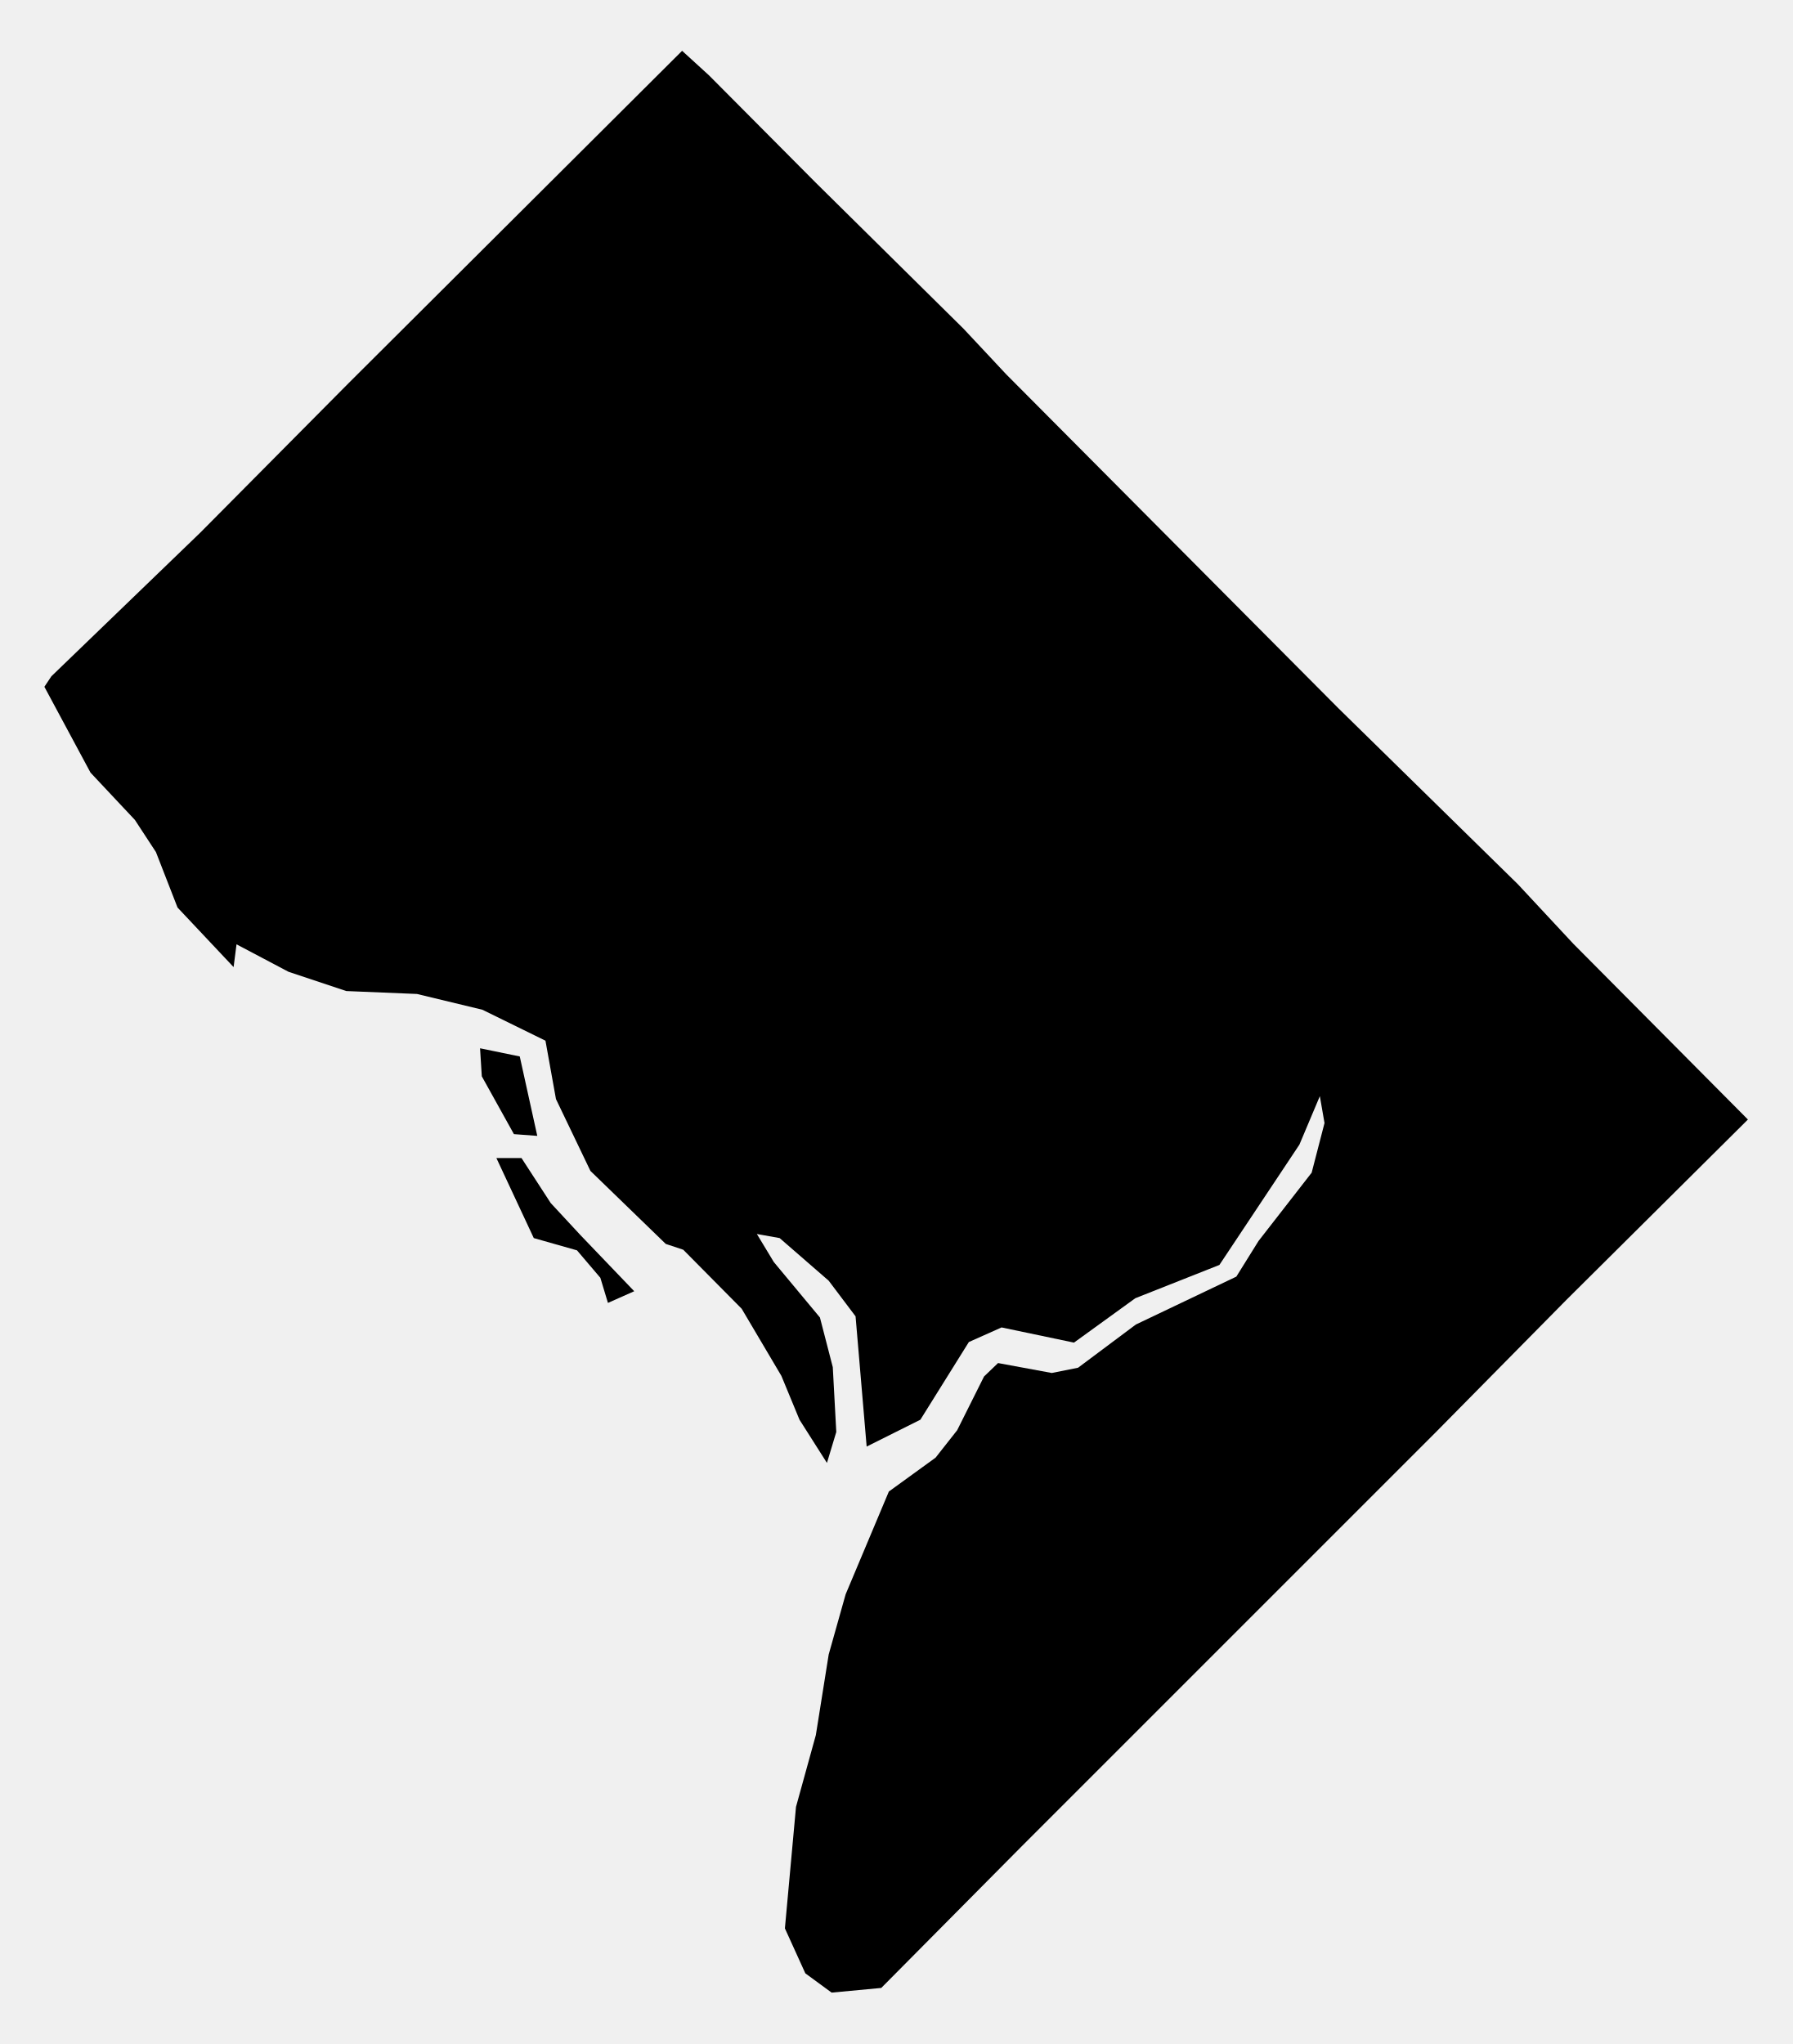
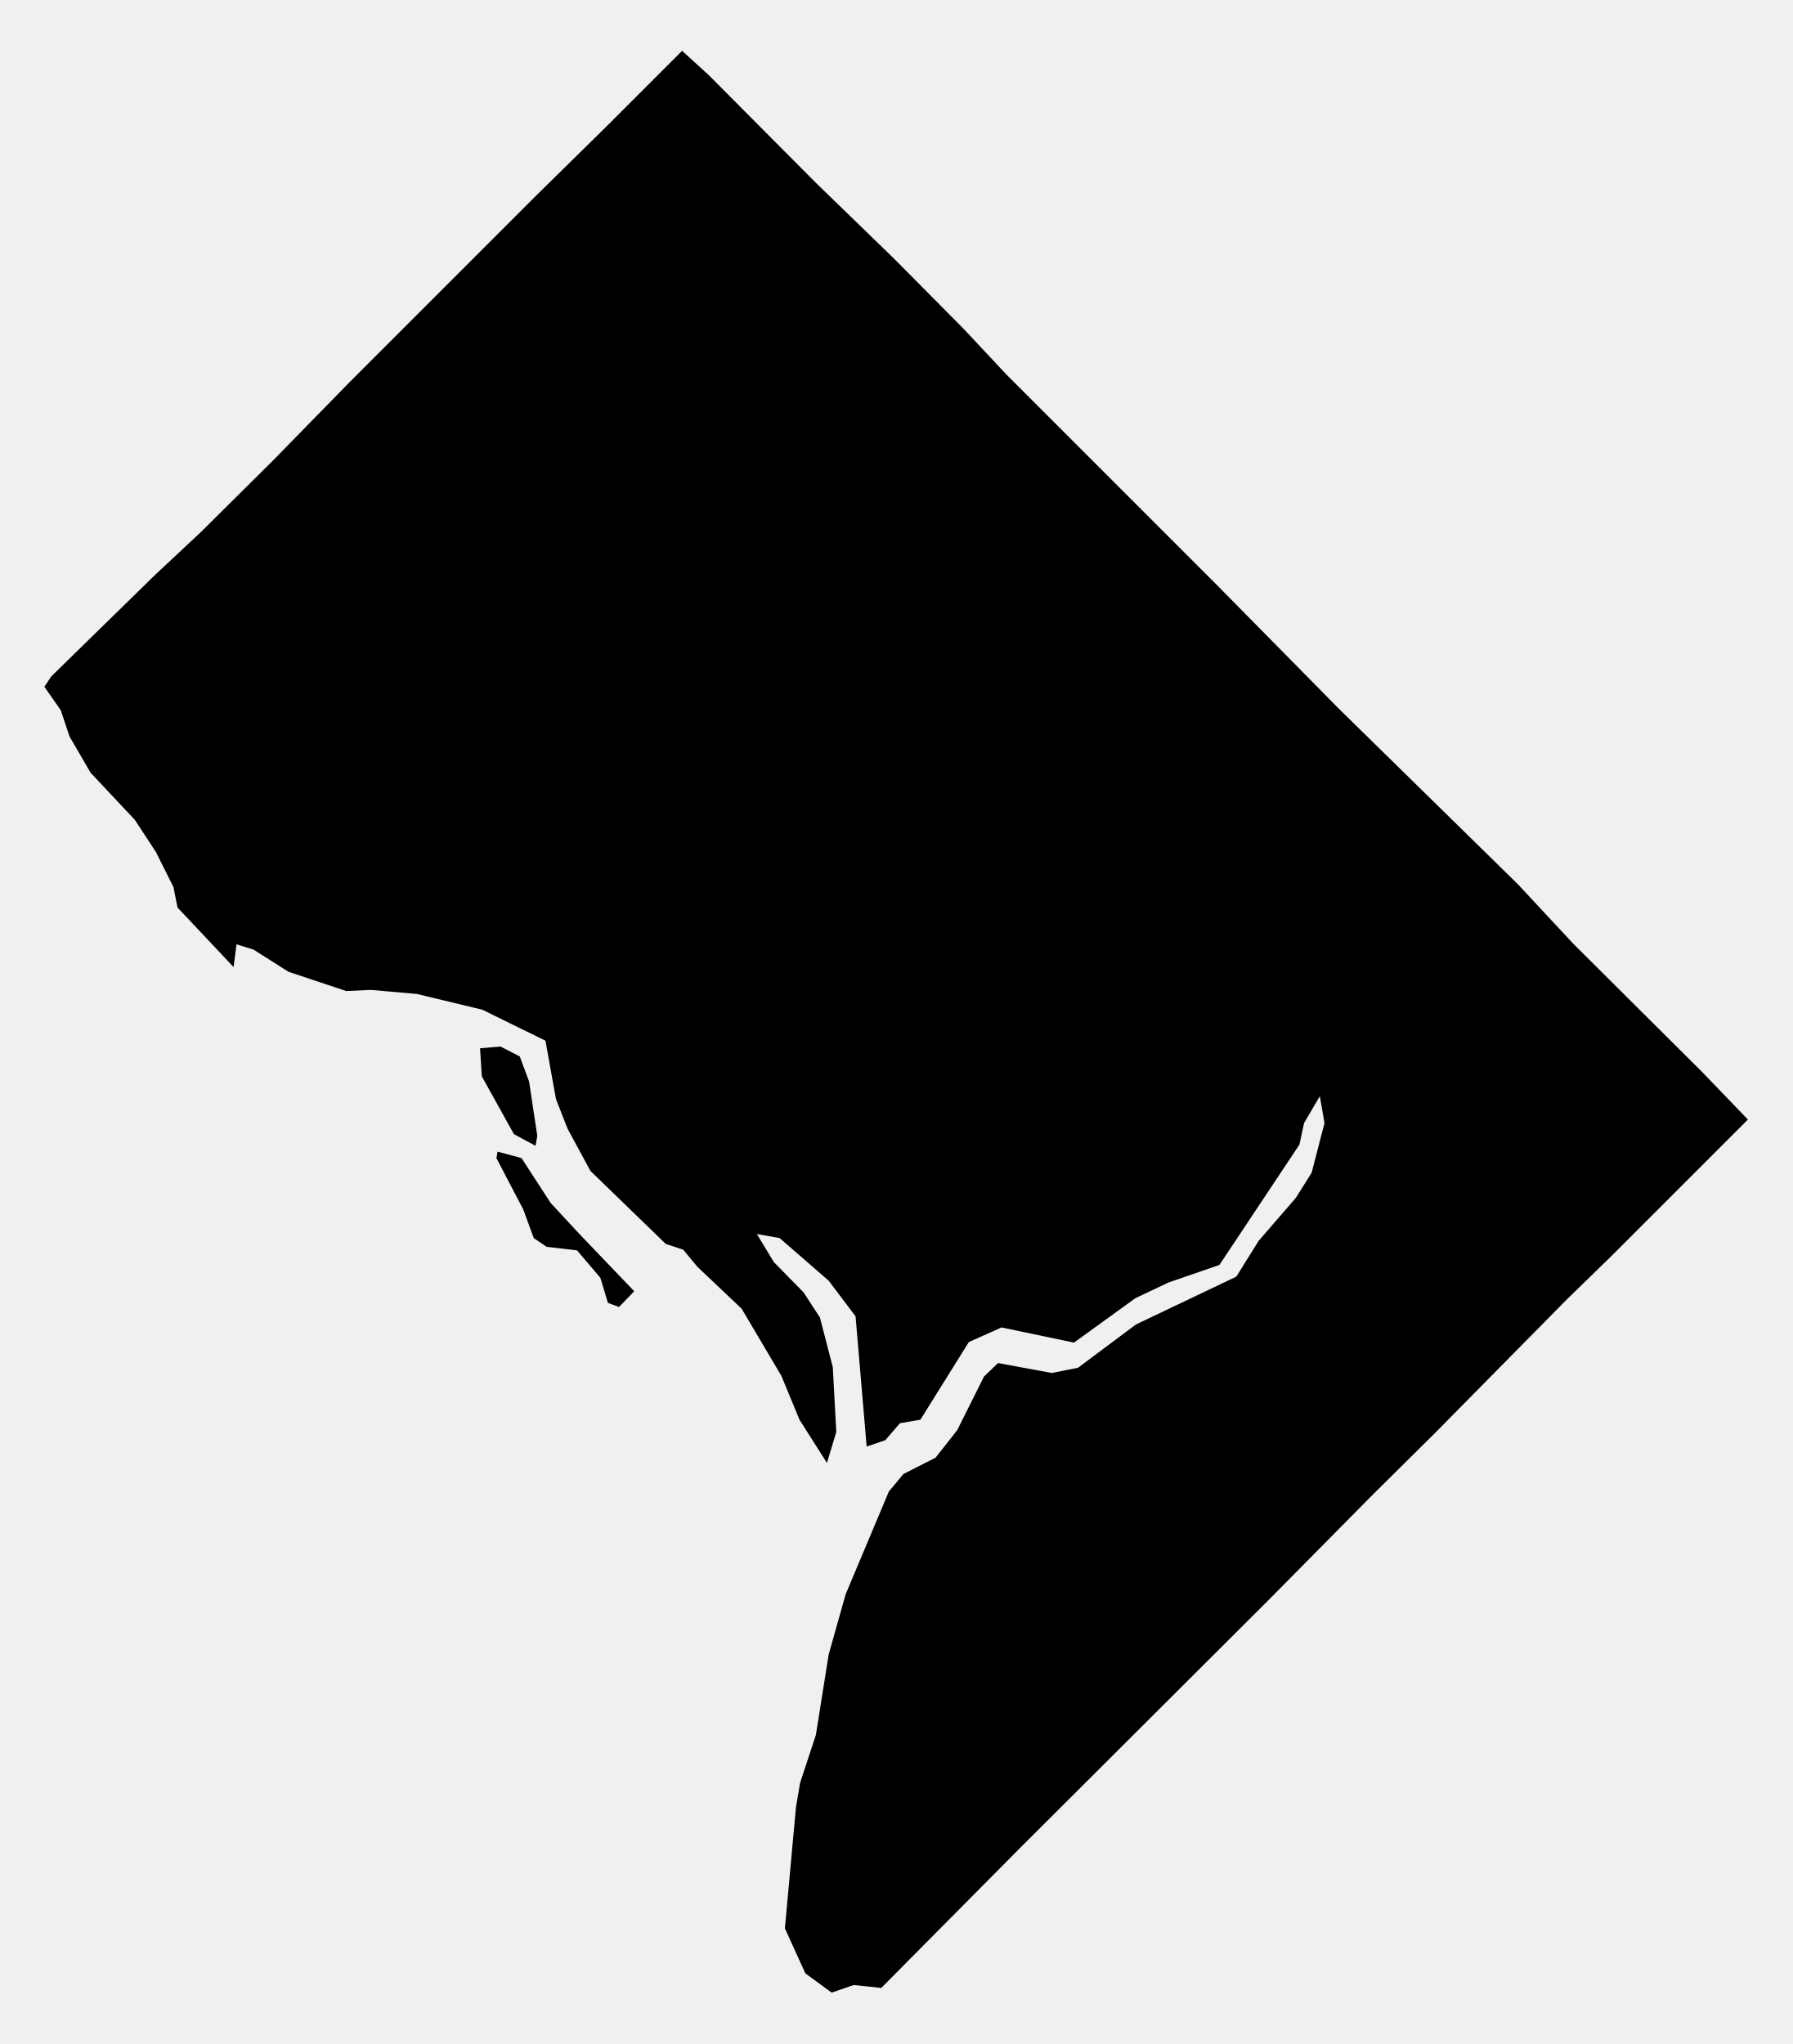
<svg xmlns="http://www.w3.org/2000/svg" version="1.1" width="307" height="350" viewBox="0 0 307 350">
  <defs>
    <pattern id="pattern-no-results" width="50" height="50" patternUnits="userSpaceOnUse">
      <rect width="50" height="50" fill="#ddd" />
-       <path d="M-5,5L5,-5M-5,55L55,-5M45,55L55,45" stroke-width="10" stroke="#666666" />
+       <path d="M-5,5L5,-5M-5,55L55,-5M45,55L55,45" stroke-width="10" stroke="#ffffff" />
    </pattern>
  </defs>
  <g class="counties" transform="scale(0.1)">
-     <path data-fips-int="11001" data-name="District of Columbia" d="M994,2115l92,96 -45,20 -13,-43 -40,-47 -74,-21 -64,-137 43,0 50,77ZM920,1945l-40,-3 -55,-99 -3,-48 68,14ZM2694,1616l299,301 -311,309 -225,228 -710,710 -238,240 -85,8 -45,-33 -35,-77 19,-208 34,-123 22,-138 29,-103 74,-176 80,-58 37,-47 46,-92 24,-23 92,17 45,-9 99,-74 172,-82 38,-61 91,-117 22,-85 -8,-46 -35,83 -137,206 -144,57 -105,76 -124,-26 -56,25 -83,133 -92,46 -19,-223 -46,-61 -84,-73 -39,-7 29,48 79,95 22,85 6,111 -16,53 -47,-74 -31,-75 -68,-115 -100,-101 -30,-10 -129,-125 -59,-123 -18,-100 -108,-53 -112,-27 -121,-5 -99,-33 -89,-47 -5,39 -96,-102 -37,-95 -36,-55 -76,-81 -79,-147 12,-18 255,-246 254,-256 571,-569 46,42 183,184 253,250 73,78 569,572 307,301Z" />
+     <path data-fips-int="11001" data-name="District of Columbia" d="M994,2115l92,96 -26,27 -19,-7 -13,-43 -40,-47 -52,-6 -22,-15 -18,-49 -46,-88 2,-11 41,11 50,77ZM920,1945l-3,17 -37,-20 -55,-99 -3,-48 35,-3 33,17 16,43ZM2694,1616l220,219 79,82 -234,234 -77,75 -225,228 -106,105 -181,183 -423,422 -238,240 -47,-5 -38,13 -45,-33 -35,-77 19,-208 7,-41 27,-82 22,-138 29,-103 74,-176 25,-30 55,-28 37,-47 46,-92 24,-23 92,17 45,-9 99,-74 172,-82 38,-61 64,-74 27,-43 22,-85 -8,-46 -27,46 -8,37 -137,206 -87,30 -57,27 -105,76 -124,-26 -56,25 -83,133 -35,6 -25,29 -32,11 -19,-223 -46,-61 -84,-73 -39,-7 29,48 51,52 28,43 22,85 6,111 -16,53 -47,-74 -31,-75 -68,-115 -76,-72 -24,-29 -30,-10 -129,-125 -39,-72 -20,-51 -18,-100 -108,-53 -112,-27 -79,-7 -42,2 -99,-33 -60,-38 -29,-9 -5,39 -96,-102 -7,-35 -30,-60 -36,-55 -76,-81 -36,-62 -15,-45 -28,-40 12,-18 178,-174 77,-72 124,-123 130,-133 323,-323 118,-116 130,-130 46,42 183,184 134,130 119,120 73,78 359,359 210,213 307,301Z" />
  </g>
  <g class="cities">
    <circle r="3" cx="123.2" cy="187.7" />
    <text x="123.2" y="187.7">Washington</text>
  </g>
</svg>
